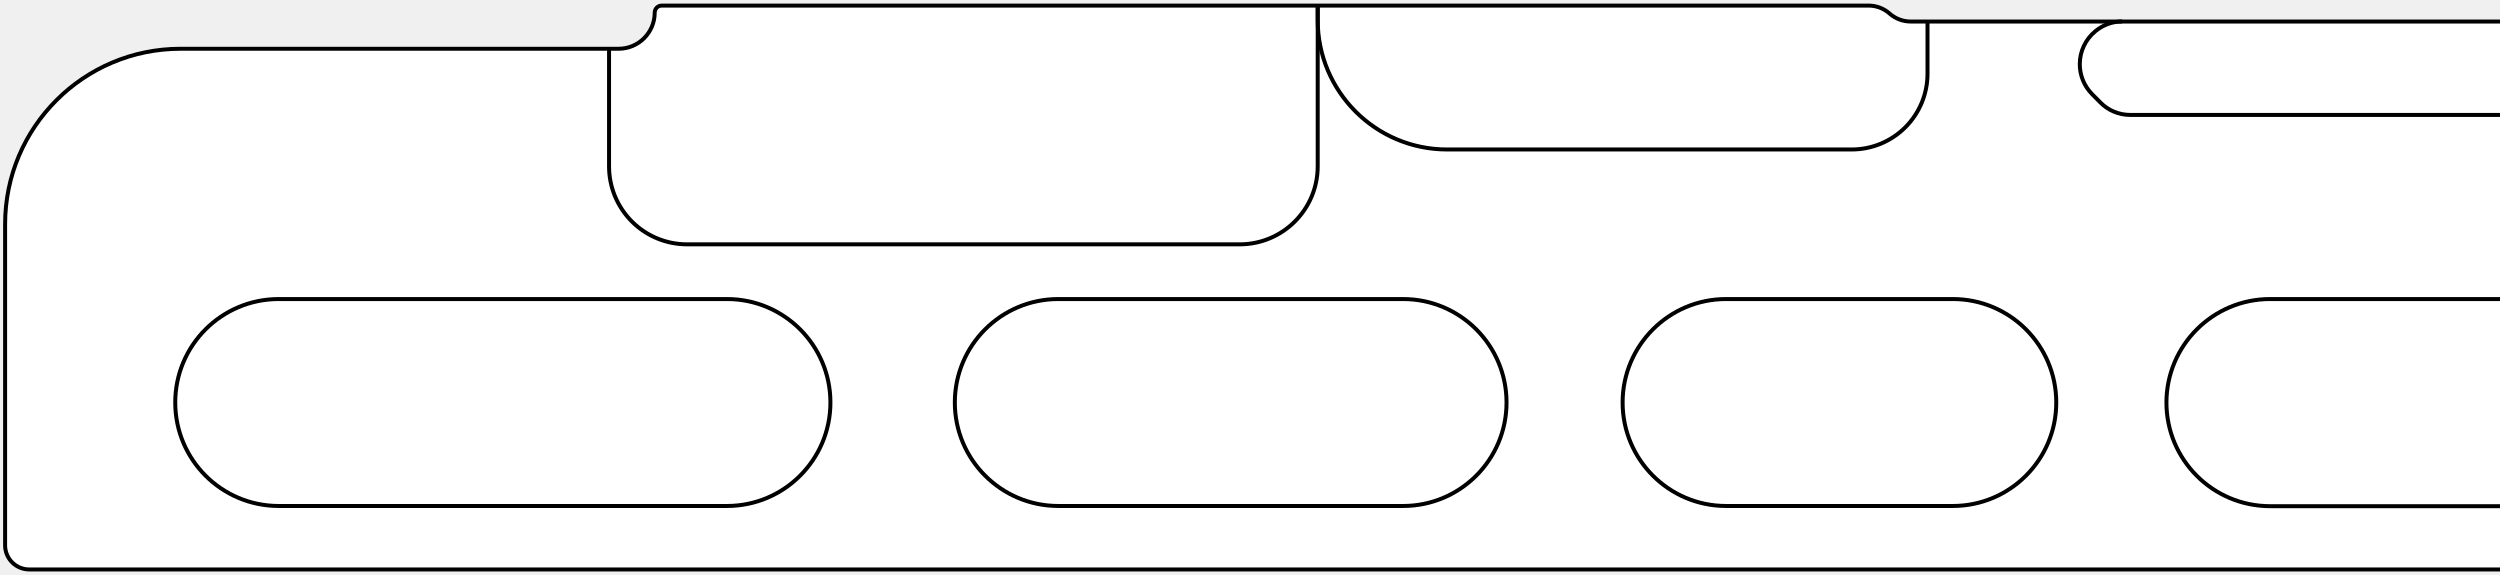
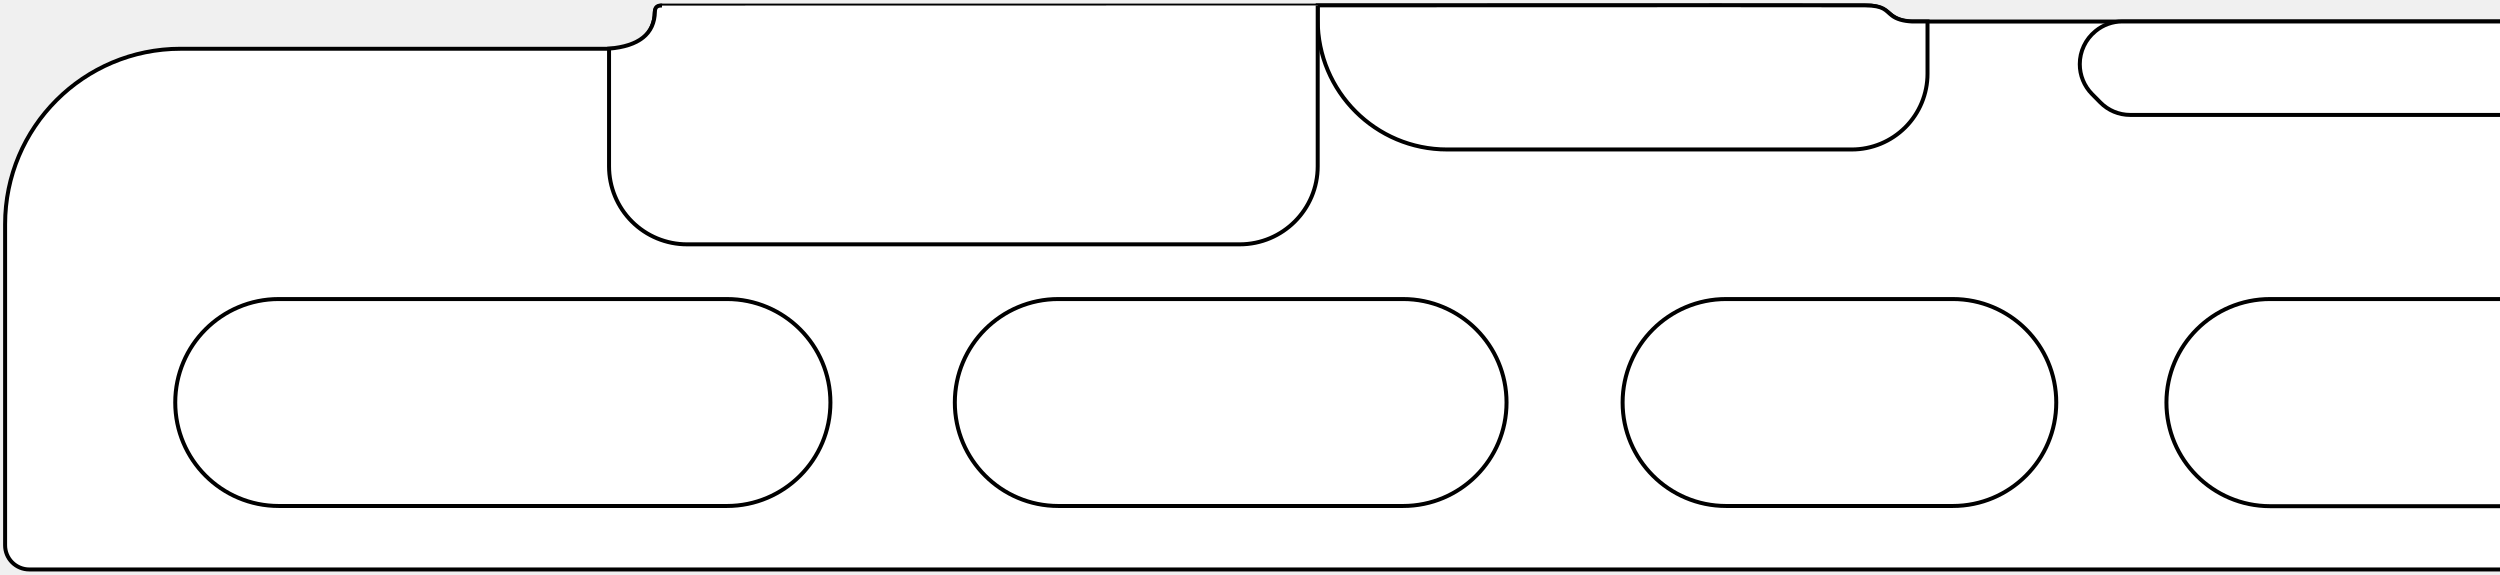
<svg xmlns="http://www.w3.org/2000/svg" width="627px" height="144px" viewBox="0 0 627 144" version="1.1">
  <g id="Page-1" stroke="none" stroke-width="1" fill="none" fill-rule="evenodd">
-     <g id="ZLANGMINI" transform="translate(314, 72) scale(-1, 1) translate(-314, -72) translate(1, 1)" stroke="#000000">
-       <path d="M0,141.82 L619.67,141.82 C621.276,141.82 622.817,141.181 623.952,140.044 C625.086,138.908 625.723,137.366 625.72,135.76 L625.72,55.23 C625.72,30.929 606.021,11.23 581.72,11.23 L471.86,11.23 C466.856,11.23 462.8,7.174 462.8,2.17 L462.8,2.17 C462.8,1.192 462.008,0.4 461.03,0.4 L158.38,0.4 C156.431,0.395 154.548,1.107 153.09,2.4 L153.09,2.4 C151.632,3.686 149.755,4.397 147.81,4.4 L0,4.4" id="Path" fill="#FFFFFF" />
-       <path d="M0,27.82 L92.8,27.82 C95.589,27.815 98.261,26.695 100.22,24.71 L102.32,22.59 C104.291,20.592 105.394,17.897 105.39,15.09 L105.39,15.09 C105.394,11.894 103.962,8.866 101.49,6.84 L101.37,6.74 C99.506,5.219 97.176,4.386 94.77,4.38" id="h7" />
-       <path d="M143.58,4.38 L143.58,17.49 C143.58,22.529 145.582,27.362 149.145,30.925 C152.708,34.488 157.541,36.49 162.58,36.49 L264.07,36.49 C281.992,36.49 296.52,21.962 296.52,4.04 L296.52,0.34" id="h6" />
-       <path d="M296.52,0.37 L296.52,40.72 C296.52,51.523 305.277,60.28 316.08,60.28 L454.69,60.28 C459.878,60.283 464.855,58.223 468.524,54.554 C472.193,50.885 474.253,45.908 474.25,40.72 L474.25,11.2" id="h5" />
+     <g id="ZLAGMINI" transform="translate(314, 72) scale(-1, 1) translate(-314, -72) translate(1, 1)" fill="#FFFFFF" stroke="#000000">
+       <path d="M0,141.82 L619.67,141.82 C621.276,141.82 622.817,141.181 623.952,140.044 C625.086,138.908 625.72,137.366 625.72,135.76 L625.72,55.23 C625.72,30.929 606.021,11.23 581.72,11.23 L471.86,11.23 C466.856,11.23 462.8,7.174 462.8,2.17 C462.8,1.192 462.008,0.4 461.03,0.4 L158.38,0.4 C156.431,0.395 154.548,1.107 153.09,2.4 C151.632,3.686 149.755,4.397 147.81,4.4 L0,4.4" id="board" fill-rule="nonzero" />
+       <path d="M0,27.82 L92.8,27.82 C95.589,27.815 98.261,26.695 100.22,24.71 L102.32,22.59 C104.291,20.592 105.394,17.897 105.391,15.09 C105.394,11.894 103.962,8.866 101.49,6.84 L101.37,6.74 C99.506,5.219 97.176,4.386 94.77,4.38 L0,4.38" id="h7" />
+       <path d="M159.271,0.34 C154.39,0.4 154.174,1.613 152.477,2.914 C151.346,3.782 149.697,4.27 147.53,4.38 L143.58,4.38 L143.58,17.49 C143.58,22.529 145.582,27.362 149.145,30.925 C152.708,34.488 157.541,36.49 162.58,36.49 L264.07,36.49 C281.992,36.49 296.52,21.962 296.52,4.04 L296.52,0.34 C208.274,0.3 162.525,0.3 159.271,0.34 Z" id="h6" />
+       <path d="M296.52,0.37 L296.52,40.72 C296.52,51.523 305.277,60.28 316.08,60.28 L454.69,60.28 C459.878,60.283 464.855,58.223 468.524,54.554 C472.193,50.885 474.251,45.908 474.251,40.72 L474.251,11.2 C466.706,10.565 462.872,7.473 462.749,1.926 C462.749,0.819 462.152,0.31 460.957,0.4" id="h5" />
      <path d="M0,74 L57.66,74 C72,74 83.632,85.61 83.66,99.95 L83.66,99.95 C83.66,114.29 72.05,125.922 57.71,125.95 L0,125.95" id="h4" />
      <rect id="h3" x="111.29" y="74" width="108.76" height="51.9" rx="25.95" />
      <rect id="h2" x="249.16" y="74" width="138.37" height="51.9" rx="25.95" />
      <rect id="h1" x="418.73" y="74" width="164.32" height="51.9" rx="25.95" />
    </g>
  </g>
</svg>
